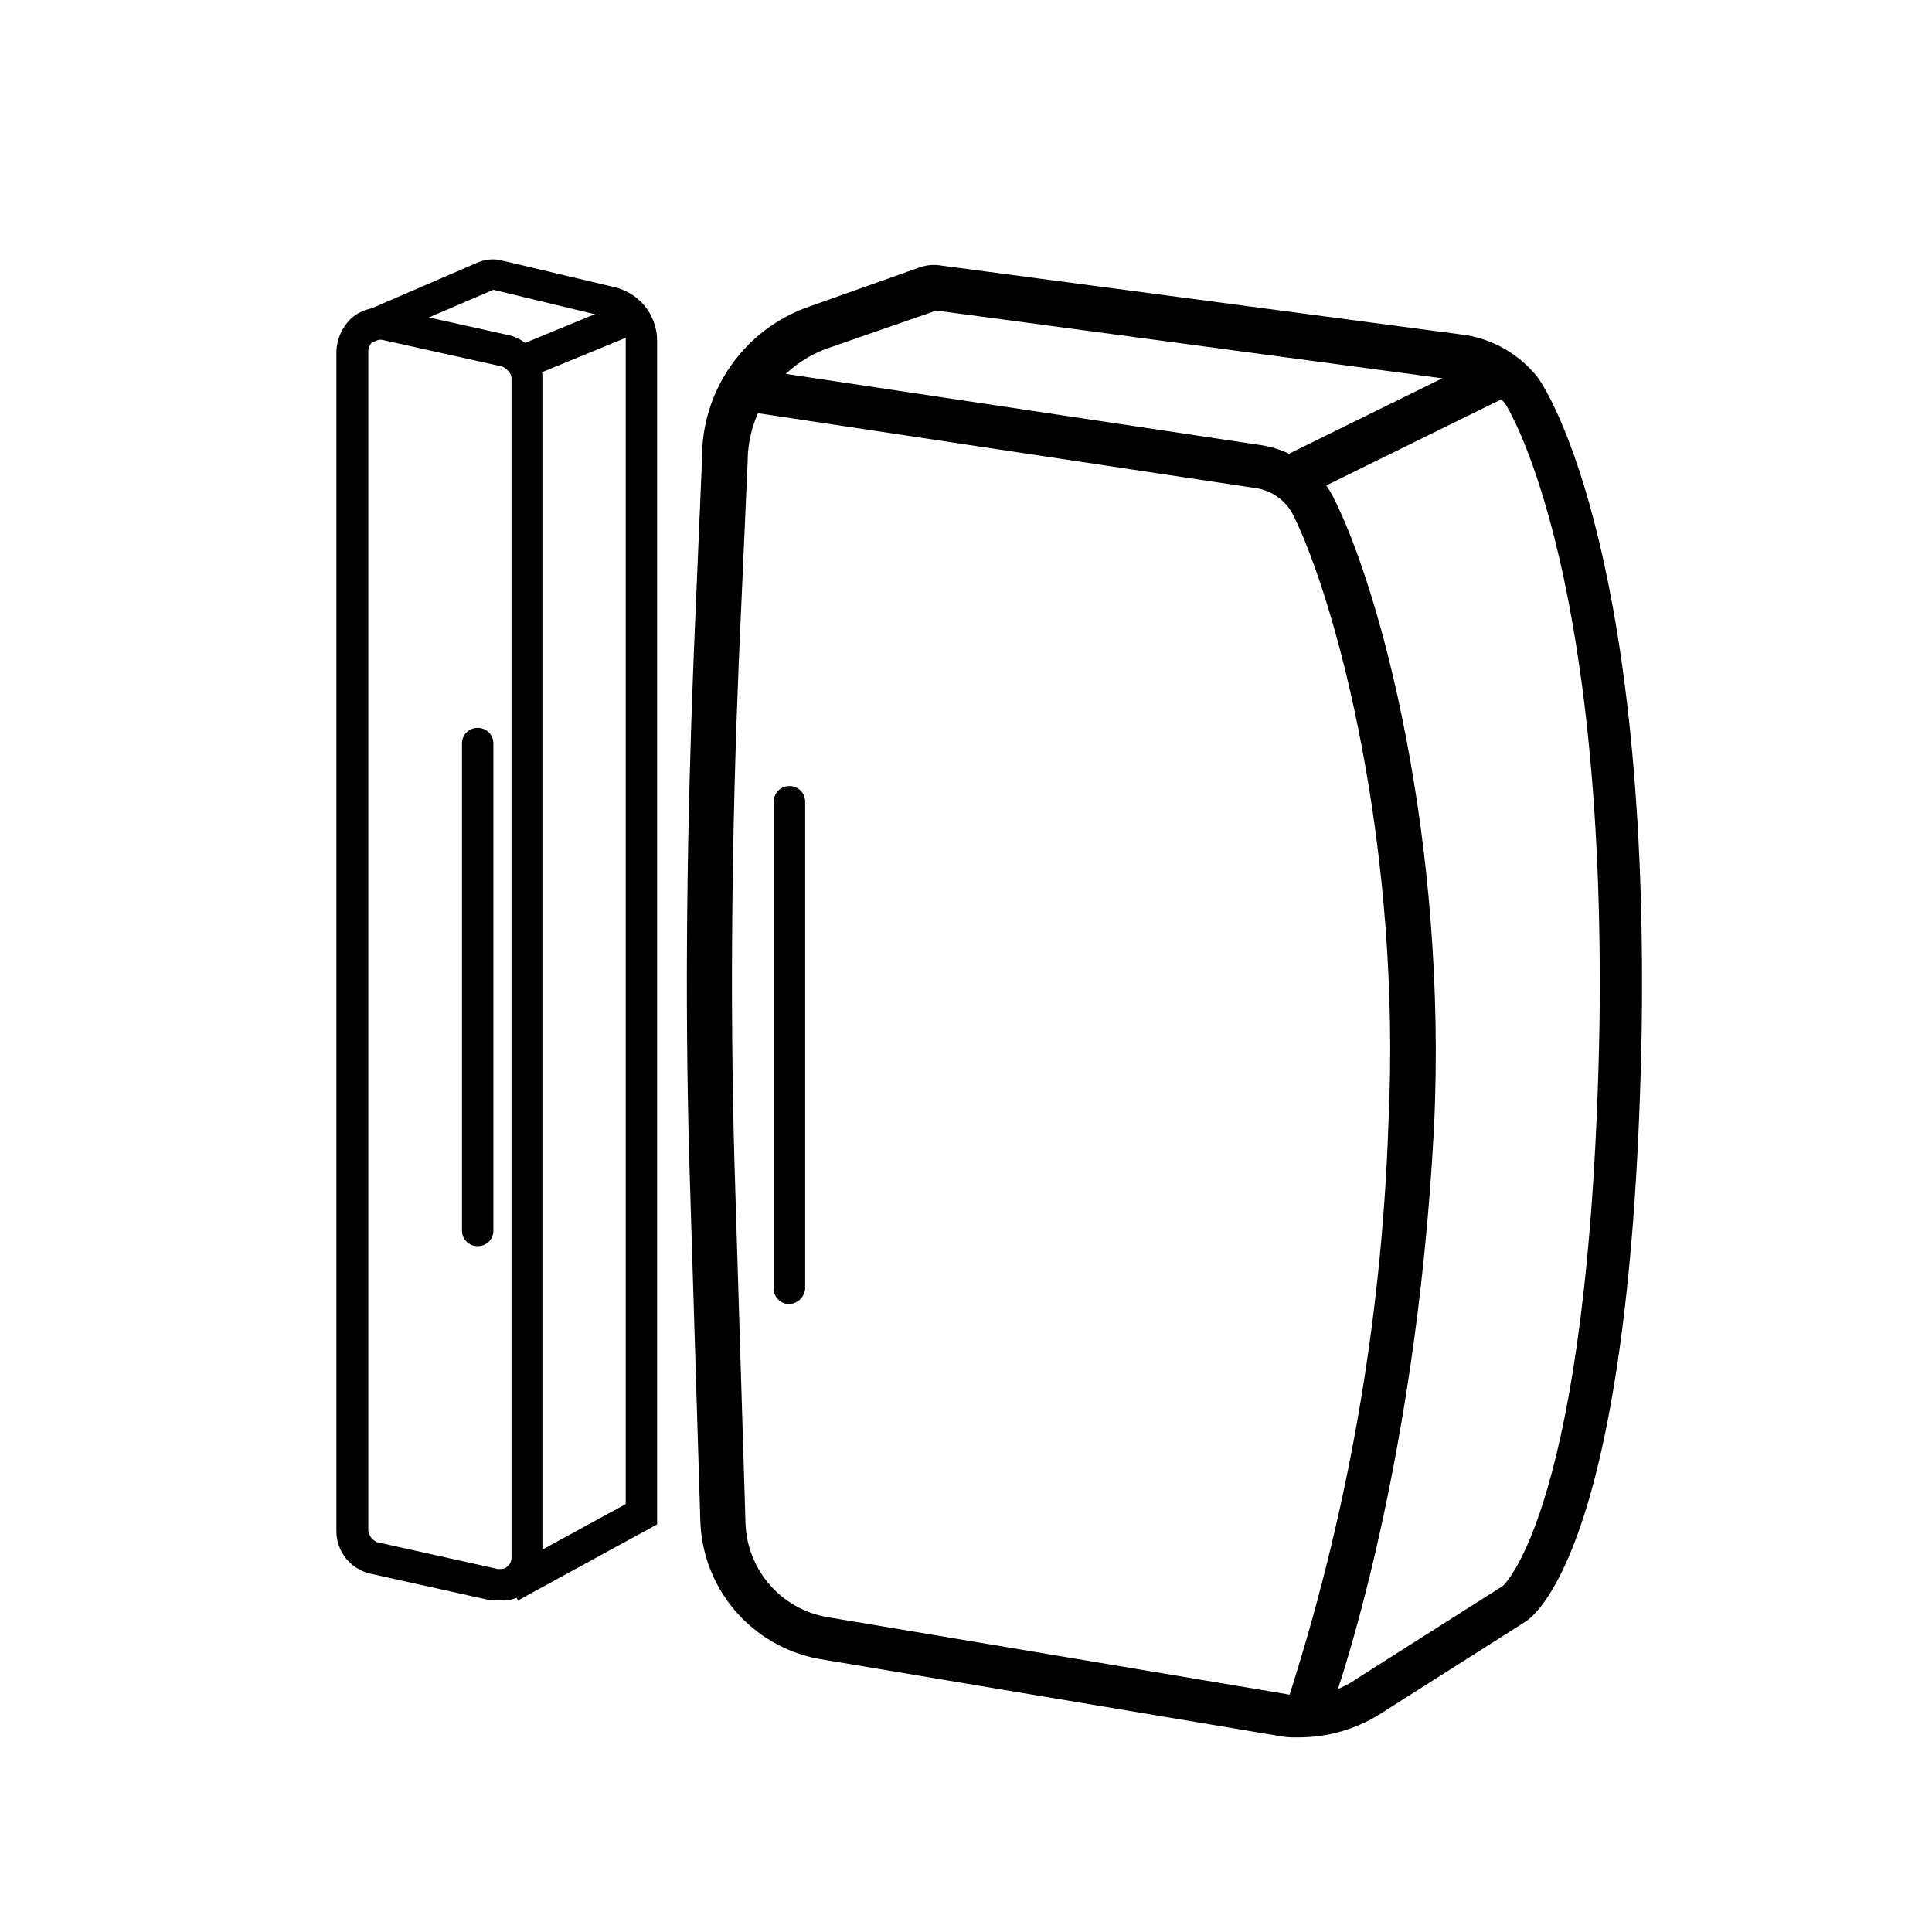
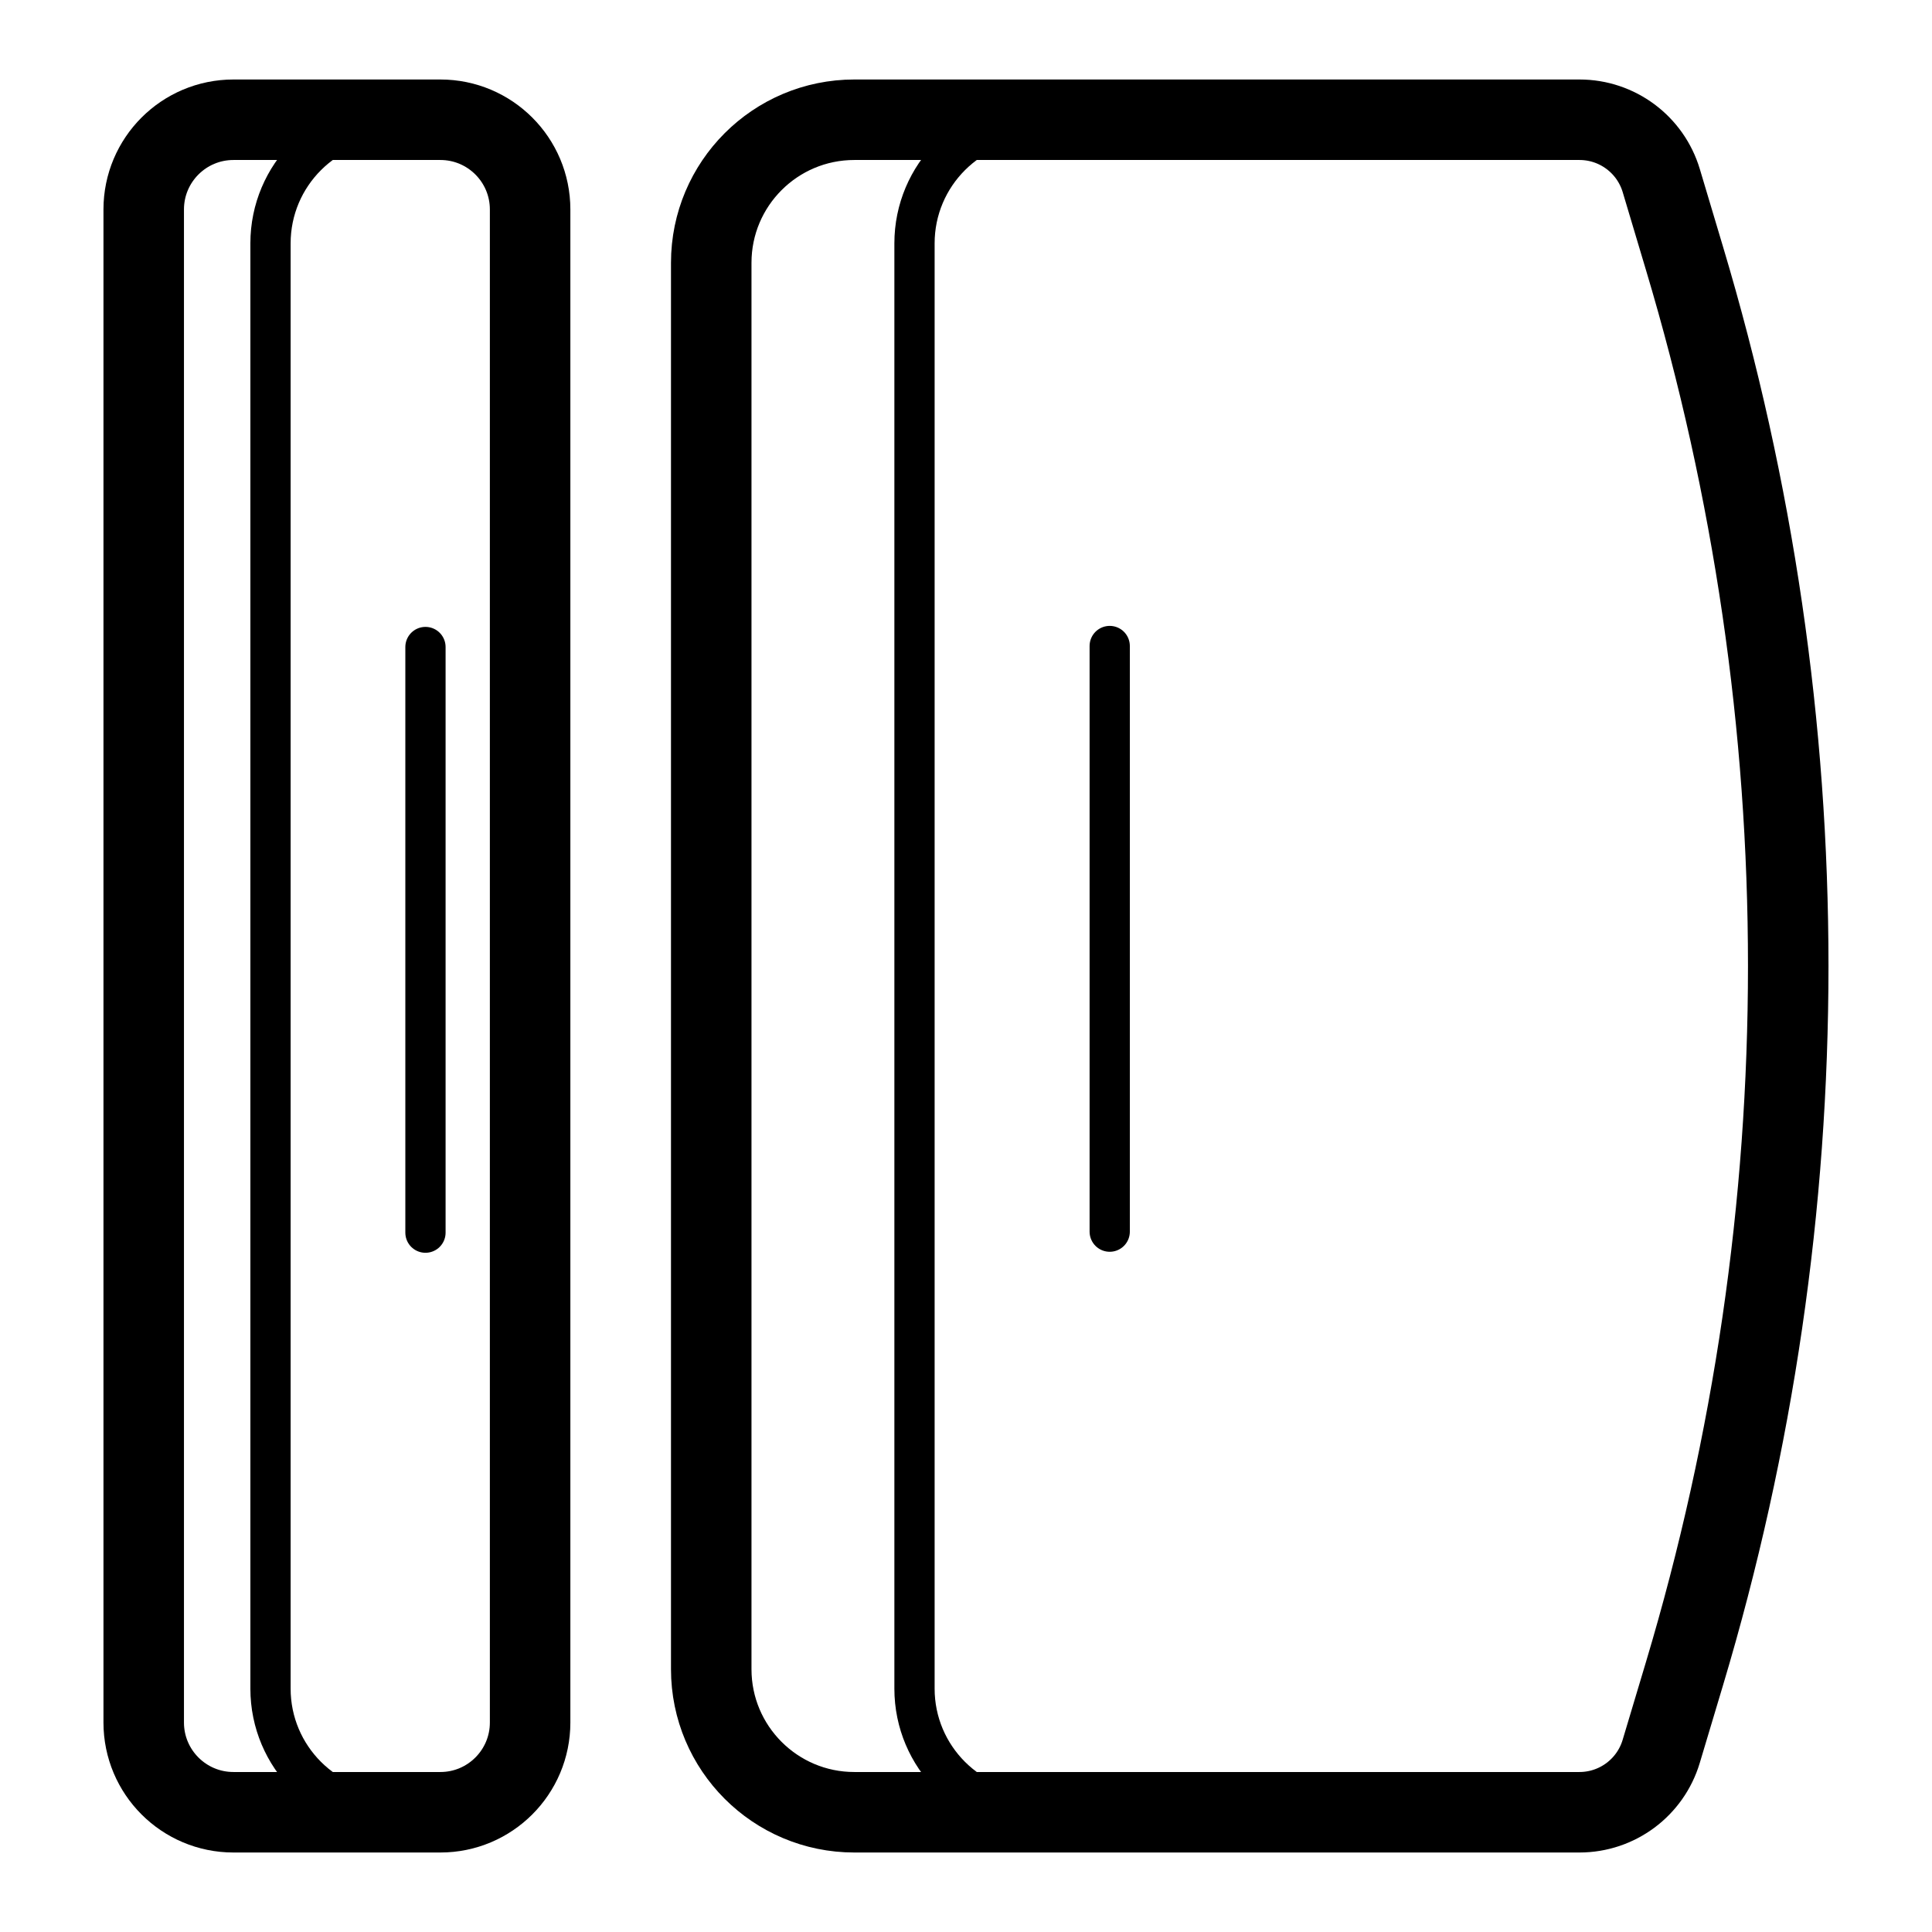
- <svg xmlns="http://www.w3.org/2000/svg" id="图层_1" data-name="图层 1" viewBox="0 0 80 80">
-   <path d="M20.71,66.27h-.38l-5-1.11a1.8,1.8,0,0,1-1.4-1.77V14.53a2,2,0,0,1,.66-1.39,1.82,1.82,0,0,1,1.48-.37l5,1.11a1.8,1.8,0,0,1,1.39,1.77V64.51a2,2,0,0,1-.65,1.39A1.47,1.47,0,0,1,20.71,66.27Zm-5-52.2c-.09,0-.19.09-.28.09a.49.49,0,0,0-.18.37V63.39a.62.62,0,0,0,.37.47l5,1.11c.19,0,.28,0,.37-.09a.47.47,0,0,0,.19-.37V15.65c0-.19-.19-.37-.37-.47l-5-1.11Z" />
-   <path d="M21.45,66.27l-.65-1.2,5.11-2.79V14.07a.9.9,0,0,0-.75-.93L20.43,12l-5,2.14L14.85,13l4.93-2.13a1.58,1.58,0,0,1,.93-.1l4.73,1.12a2.28,2.28,0,0,1,1.77,2.23v49Z" />
-   <rect x="21.53" y="13.33" width="4.92" height="1.39" transform="translate(-3.53 10.18) rotate(-22.36)" />
-   <path d="M19.78,51.6h0a.64.64,0,0,1-.65-.65V30.79a.64.64,0,0,1,.65-.65h0a.64.64,0,0,1,.65.65V51A.64.64,0,0,1,19.78,51.6Z" />
-   <path d="M32.69,54h0a.64.64,0,0,1-.65-.65V33.2a.64.64,0,0,1,.65-.65h0a.64.64,0,0,1,.65.65V53.36A.7.7,0,0,1,32.69,54Z" />
-   <path d="M53.77,71.94a3.92,3.92,0,0,1-1-.09L33.9,68.69A6,6,0,0,1,29,63l-.46-15c-.19-6.88-.09-13.84.18-20.72L29.07,19a6.6,6.6,0,0,1,4.45-6.31L38,11.1a1.83,1.83,0,0,1,1-.1l21.73,2.88a4.79,4.79,0,0,1,2.88,1.67c.28.28,4.65,6.79,4.37,27-.37,21.27-4.37,24.33-4.83,24.61l-6,3.81A6.29,6.29,0,0,1,53.77,71.94Zm-15-59.08-4.55,1.58a5,5,0,0,0-3.26,4.64h0l-.37,8.36c-.28,6.88-.37,13.75-.18,20.63l.46,15a4.08,4.08,0,0,0,3.44,3.9l18.85,3.16a3.89,3.89,0,0,0,3.07-.65l6-3.81s3.62-3.16,4-23.13c.28-19.41-3.9-25.82-3.9-25.82a2.57,2.57,0,0,0-1.67-.93Z" />
-   <path d="M54.89,71.38l-1.67-.65a87.38,87.38,0,0,0,4.27-24.15c.56-11.52-2.14-21.55-3.9-25.17a2.09,2.09,0,0,0-1.67-1.21L30.65,17l.27-1.76L52.2,18.43a4,4,0,0,1,3,2.14c1.95,3.81,4.74,14.21,4.18,26.1C58.61,61.44,55.08,71,54.89,71.38Z" />
-   <rect x="52.77" y="16.77" width="9.85" height="1.86" transform="translate(-1.89 27.28) rotate(-26.19)" />
+ <svg xmlns="http://www.w3.org/2000/svg" id="图层_1" data-name="图层 1" viewBox="0 0 960 960">
+   <defs>
+     <style>.cls-1,.cls-2,.cls-3{fill:none;stroke:#000;stroke-miterlimit:10;}.cls-1{stroke-width:40px;}.cls-2,.cls-3{stroke-width:20px;}.cls-3{stroke-linecap:round;}</style>
+   </defs>
+   <rect class="cls-1" x="71.41" y="59.5" width="192" height="841" rx="44.59" />
+   <path class="cls-1" d="M784.85,900.5H424.5a71.09,71.09,0,0,1-71.09-71.09V130.59A71.09,71.09,0,0,1,424.5,59.5H784.85a42.41,42.41,0,0,1,40.62,30.23L837,128.33a1225,1225,0,0,1,0,703.34l-11.56,38.6A42.41,42.41,0,0,1,784.85,900.5Z" />
+   <rect class="cls-2" x="134.41" y="59.5" width="129" height="841" rx="61.43" />
+   <path class="cls-2" d="M515.84,900.5a61.43,61.43,0,0,1-61.43-61.43V120.93A61.43,61.43,0,0,1,515.84,59.5" />
+   <line class="cls-3" x1="551.41" y1="321" x2="551.41" y2="612" />
+   <line class="cls-3" x1="211.41" y1="321.5" x2="211.41" y2="612.5" />
</svg>
